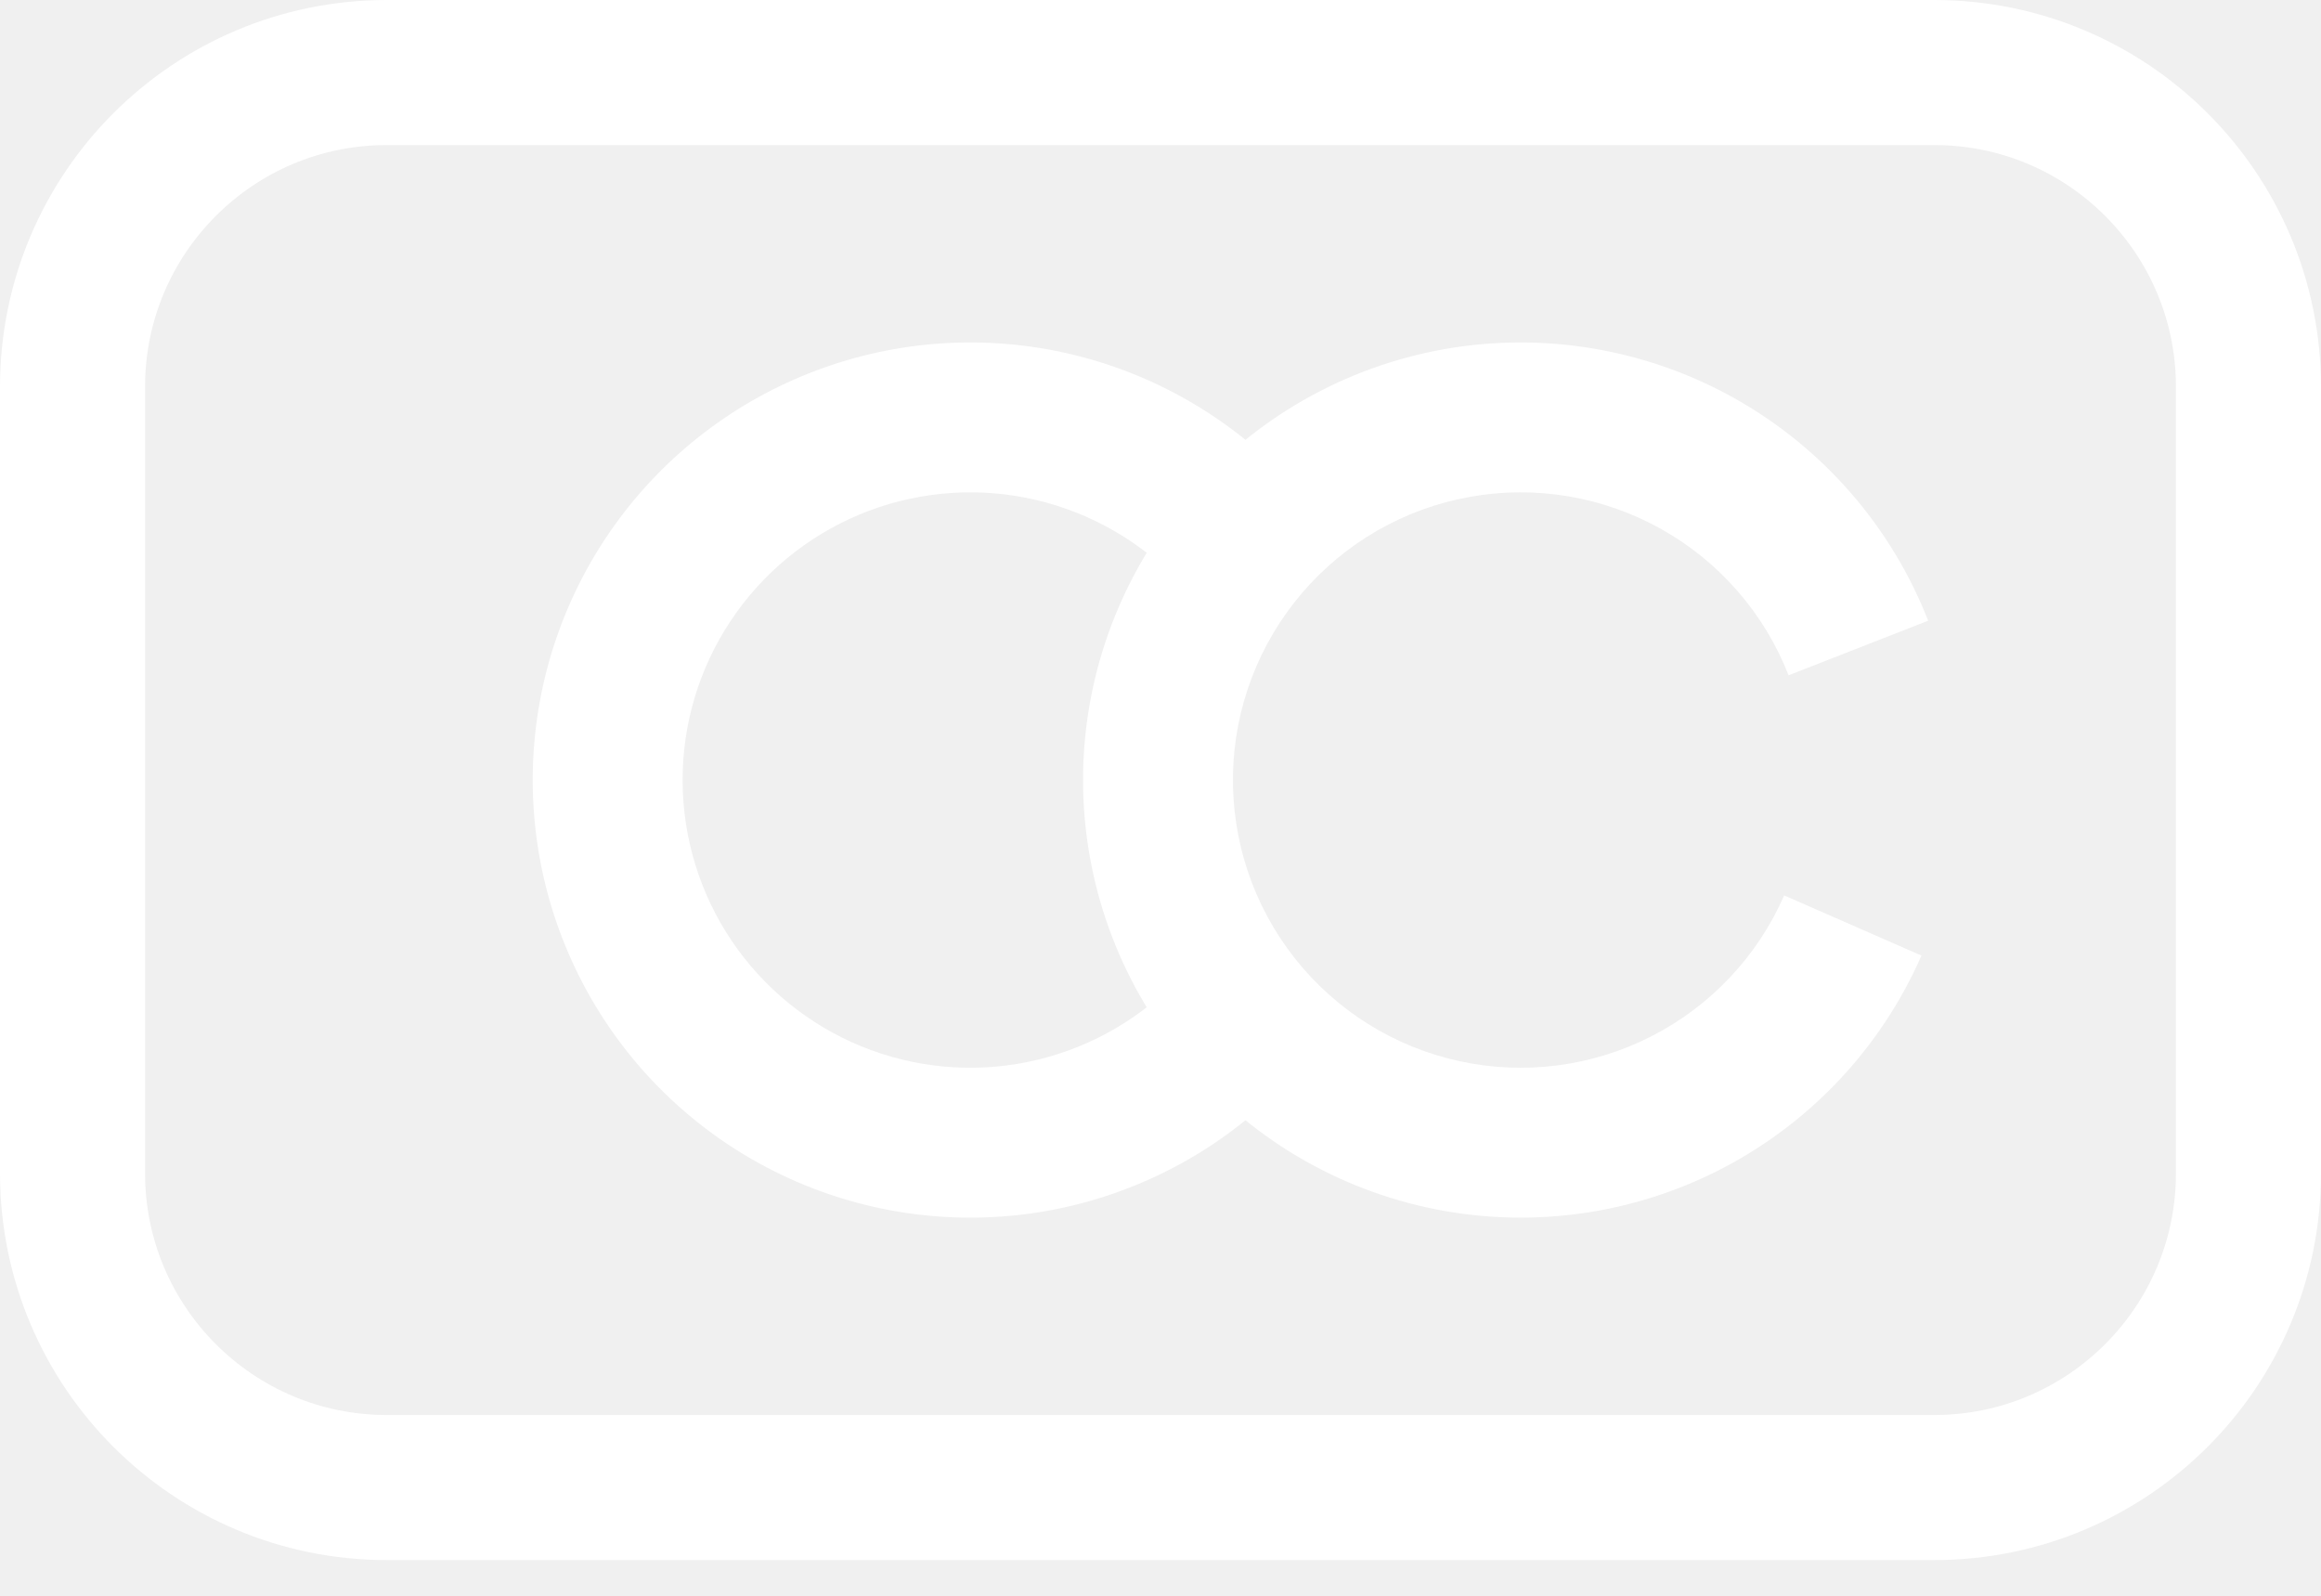
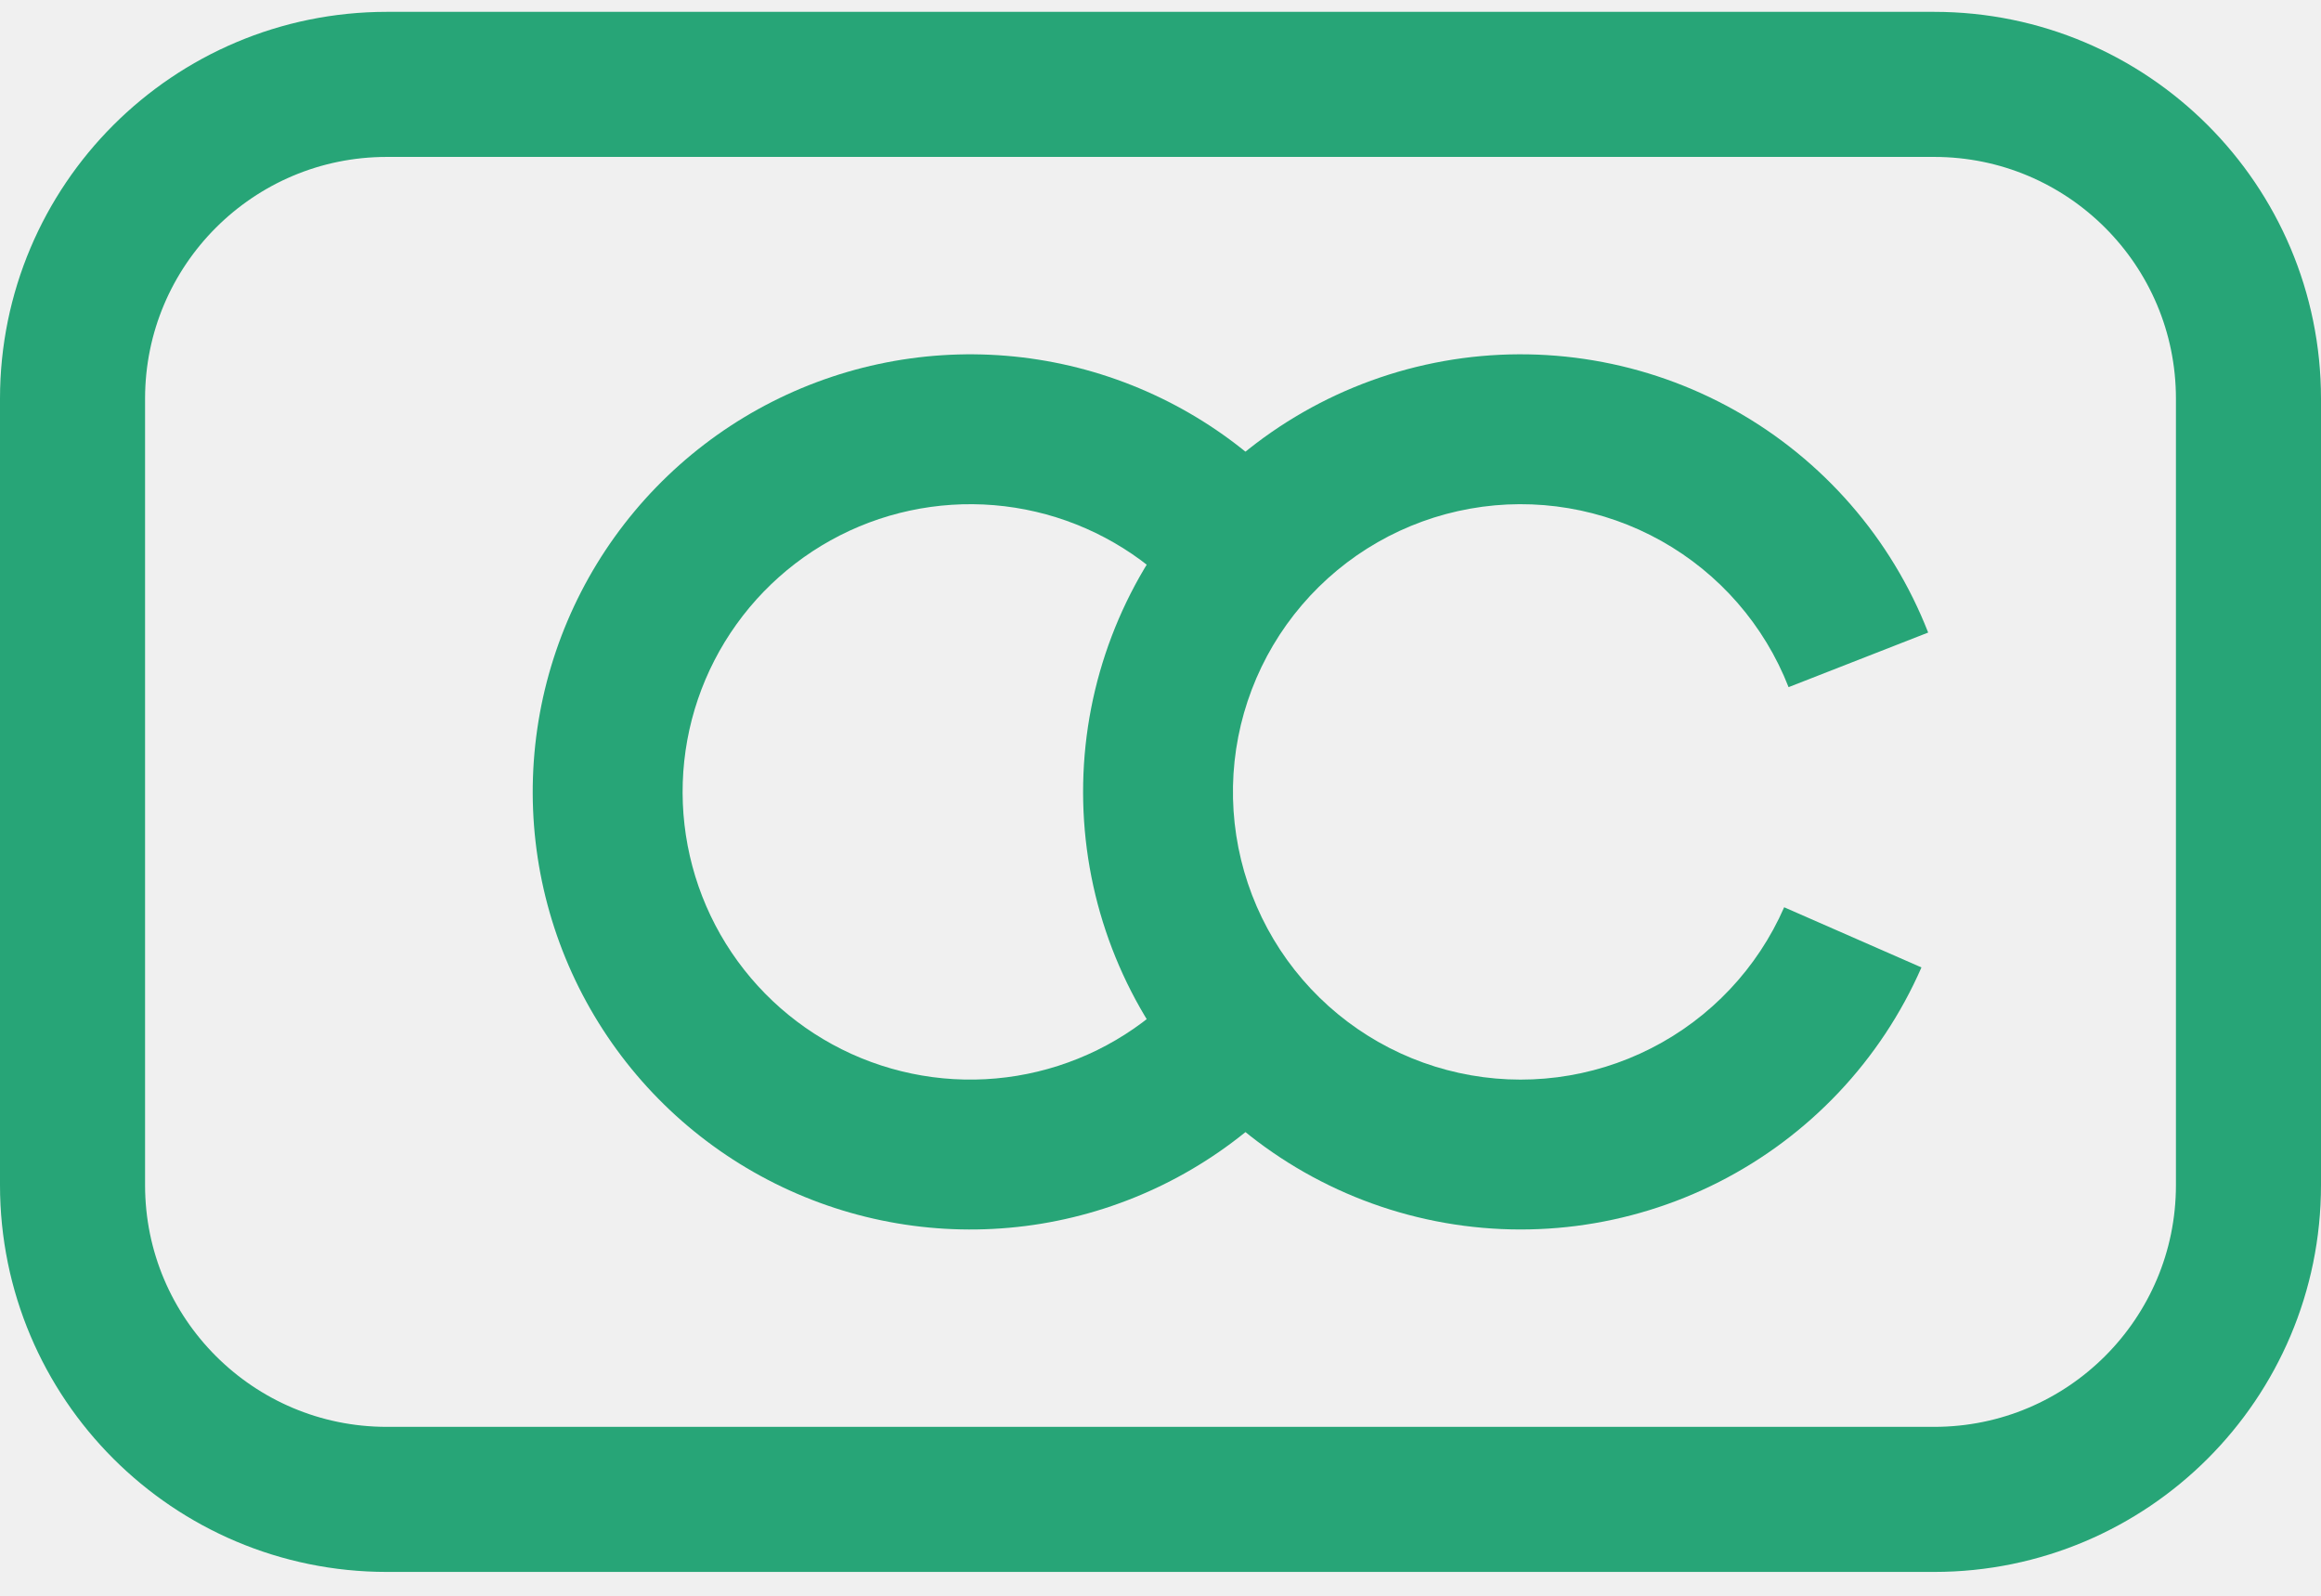
<svg xmlns="http://www.w3.org/2000/svg" width="48" height="33" viewBox="0 0 48 33" fill="none">
-   <rect x="1.5" y="1.5" width="45" height="29.262" rx="6.5" stroke="white" stroke-width="3" />
+   <rect x="1.5" y="1.745" width="45" height="29.262" rx="6.5" stroke="#27A577" stroke-width="3" />
  <mask id="path-2-inside-1" fill="white">
-     <path d="M26.247 22.74C24.94 23.963 23.3 24.77 21.534 25.061C19.768 25.351 17.955 25.111 16.326 24.371C14.696 23.631 13.322 22.425 12.378 20.904C11.434 19.384 10.962 17.617 11.022 15.829C11.082 14.04 11.671 12.309 12.714 10.855C13.758 9.401 15.209 8.289 16.885 7.66C18.56 7.03 20.385 6.912 22.128 7.32C23.87 7.728 25.453 8.643 26.675 9.95L24.412 12.067C23.608 11.208 22.567 10.606 21.422 10.338C20.276 10.07 19.076 10.148 17.974 10.561C16.873 10.975 15.919 11.706 15.233 12.662C14.546 13.618 14.159 14.756 14.12 15.932C14.081 17.108 14.391 18.27 15.011 19.269C15.632 20.269 16.535 21.062 17.607 21.549C18.678 22.035 19.87 22.193 21.031 22.002C22.192 21.811 23.271 21.28 24.13 20.477L26.247 22.74Z" />
+     <path d="M26.247 22.985C24.94 24.208 23.3 25.015 21.534 25.306C19.768 25.596 17.955 25.356 16.326 24.616C14.696 23.876 13.322 22.67 12.378 21.149C11.434 19.629 10.962 17.862 11.022 16.074C11.082 14.285 11.671 12.554 12.714 11.1C13.758 9.646 15.209 8.534 16.885 7.905C18.56 7.276 20.385 7.157 22.128 7.565C23.87 7.973 25.453 8.888 26.675 10.195L24.412 12.312C23.608 11.453 22.567 10.851 21.422 10.583C20.276 10.315 19.076 10.393 17.974 10.806C16.873 11.22 15.919 11.951 15.233 12.907C14.546 13.863 14.159 15.001 14.12 16.177C14.081 17.353 14.391 18.515 15.011 19.514C15.632 20.514 16.535 21.307 17.607 21.794C18.678 22.28 19.87 22.438 21.031 22.247C22.192 22.056 23.271 21.526 24.13 20.722L26.247 22.985Z" />
  </mask>
-   <path d="M26.247 22.74C24.94 23.963 23.3 24.77 21.534 25.061C19.768 25.351 17.955 25.111 16.326 24.371C14.696 23.631 13.322 22.425 12.378 20.904C11.434 19.384 10.962 17.617 11.022 15.829C11.082 14.04 11.671 12.309 12.714 10.855C13.758 9.401 15.209 8.289 16.885 7.66C18.56 7.03 20.385 6.912 22.128 7.32C23.87 7.728 25.453 8.643 26.675 9.95L24.412 12.067C23.608 11.208 22.567 10.606 21.422 10.338C20.276 10.07 19.076 10.148 17.974 10.561C16.873 10.975 15.919 11.706 15.233 12.662C14.546 13.618 14.159 14.756 14.12 15.932C14.081 17.108 14.391 18.27 15.011 19.269C15.632 20.269 16.535 21.062 17.607 21.549C18.678 22.035 19.87 22.193 21.031 22.002C22.192 21.811 23.271 21.28 24.13 20.477L26.247 22.74Z" stroke="white" stroke-width="8" mask="url(#path-2-inside-1)" />
+   <path d="M26.247 22.985C24.94 24.208 23.3 25.015 21.534 25.306C19.768 25.596 17.955 25.356 16.326 24.616C14.696 23.876 13.322 22.67 12.378 21.149C11.434 19.629 10.962 17.862 11.022 16.074C11.082 14.285 11.671 12.554 12.714 11.1C13.758 9.646 15.209 8.534 16.885 7.905C18.56 7.276 20.385 7.157 22.128 7.565C23.87 7.973 25.453 8.888 26.675 10.195L24.412 12.312C23.608 11.453 22.567 10.851 21.422 10.583C20.276 10.315 19.076 10.393 17.974 10.806C16.873 11.22 15.919 11.951 15.233 12.907C14.546 13.863 14.159 15.001 14.12 16.177C14.081 17.353 14.391 18.515 15.011 19.514C15.632 20.514 16.535 21.307 17.607 21.794C18.678 22.28 19.87 22.438 21.031 22.247C22.192 22.056 23.271 21.526 24.13 20.722L26.247 22.985Z" stroke="#27A577" stroke-width="8" mask="url(#path-2-inside-1)" />
  <mask id="path-3-inside-2" fill="white">
-     <path d="M39.737 19.761C38.897 21.678 37.419 23.246 35.553 24.196C33.687 25.145 31.55 25.419 29.505 24.969C27.46 24.52 25.635 23.375 24.339 21.731C23.044 20.086 22.358 18.043 22.4 15.95C22.442 13.857 23.209 11.843 24.569 10.252C25.929 8.66 27.799 7.59 29.86 7.222C31.921 6.855 34.046 7.214 35.872 8.237C37.698 9.261 39.113 10.886 39.876 12.836L36.989 13.965C36.488 12.683 35.557 11.614 34.357 10.941C33.156 10.268 31.759 10.032 30.404 10.274C29.049 10.515 27.819 11.219 26.925 12.266C26.031 13.312 25.527 14.636 25.499 16.012C25.472 17.388 25.922 18.732 26.774 19.813C27.626 20.894 28.826 21.647 30.171 21.942C31.515 22.238 32.92 22.058 34.147 21.433C35.373 20.809 36.346 19.778 36.898 18.517L39.737 19.761Z" />
+     <path d="M39.737 20.006C38.898 21.924 37.419 23.491 35.553 24.441C33.688 25.39 31.55 25.664 29.505 25.214C27.461 24.765 25.635 23.62 24.339 21.976C23.044 20.331 22.359 18.288 22.401 16.195C22.442 14.102 23.209 12.088 24.569 10.497C25.929 8.905 27.799 7.835 29.86 7.467C31.921 7.1 34.046 7.459 35.872 8.482C37.699 9.506 39.114 11.131 39.876 13.081L36.989 14.21C36.488 12.928 35.558 11.859 34.357 11.186C33.156 10.513 31.759 10.277 30.404 10.519C29.049 10.76 27.82 11.464 26.925 12.511C26.031 13.557 25.527 14.881 25.499 16.257C25.472 17.633 25.922 18.977 26.774 20.058C27.626 21.139 28.826 21.892 30.171 22.187C31.515 22.483 32.92 22.303 34.147 21.678C35.374 21.054 36.346 20.023 36.898 18.762L39.737 20.006Z" />
  </mask>
-   <path d="M39.737 19.761C38.897 21.678 37.419 23.246 35.553 24.196C33.687 25.145 31.55 25.419 29.505 24.969C27.46 24.52 25.635 23.375 24.339 21.731C23.044 20.086 22.358 18.043 22.4 15.95C22.442 13.857 23.209 11.843 24.569 10.252C25.929 8.66 27.799 7.59 29.86 7.222C31.921 6.855 34.046 7.214 35.872 8.237C37.698 9.261 39.113 10.886 39.876 12.836L36.989 13.965C36.488 12.683 35.557 11.614 34.357 10.941C33.156 10.268 31.759 10.032 30.404 10.274C29.049 10.515 27.819 11.219 26.925 12.266C26.031 13.312 25.527 14.636 25.499 16.012C25.472 17.388 25.922 18.732 26.774 19.813C27.626 20.894 28.826 21.647 30.171 21.942C31.515 22.238 32.92 22.058 34.147 21.433C35.373 20.809 36.346 19.778 36.898 18.517L39.737 19.761Z" stroke="white" stroke-width="8" mask="url(#path-3-inside-2)" />
+   <path d="M39.737 20.006C38.898 21.924 37.419 23.491 35.553 24.441C33.688 25.39 31.55 25.664 29.505 25.214C27.461 24.765 25.635 23.62 24.339 21.976C23.044 20.331 22.359 18.288 22.401 16.195C22.442 14.102 23.209 12.088 24.569 10.497C25.929 8.905 27.799 7.835 29.86 7.467C31.921 7.1 34.046 7.459 35.872 8.482C37.699 9.506 39.114 11.131 39.876 13.081L36.989 14.21C36.488 12.928 35.558 11.859 34.357 11.186C33.156 10.513 31.759 10.277 30.404 10.519C29.049 10.76 27.82 11.464 26.925 12.511C26.031 13.557 25.527 14.881 25.499 16.257C25.472 17.633 25.922 18.977 26.774 20.058C27.626 21.139 28.826 21.892 30.171 22.187C31.515 22.483 32.92 22.303 34.147 21.678C35.374 21.054 36.346 20.023 36.898 18.762L39.737 20.006Z" stroke="#27A577" stroke-width="8" mask="url(#path-3-inside-2)" />
</svg>
